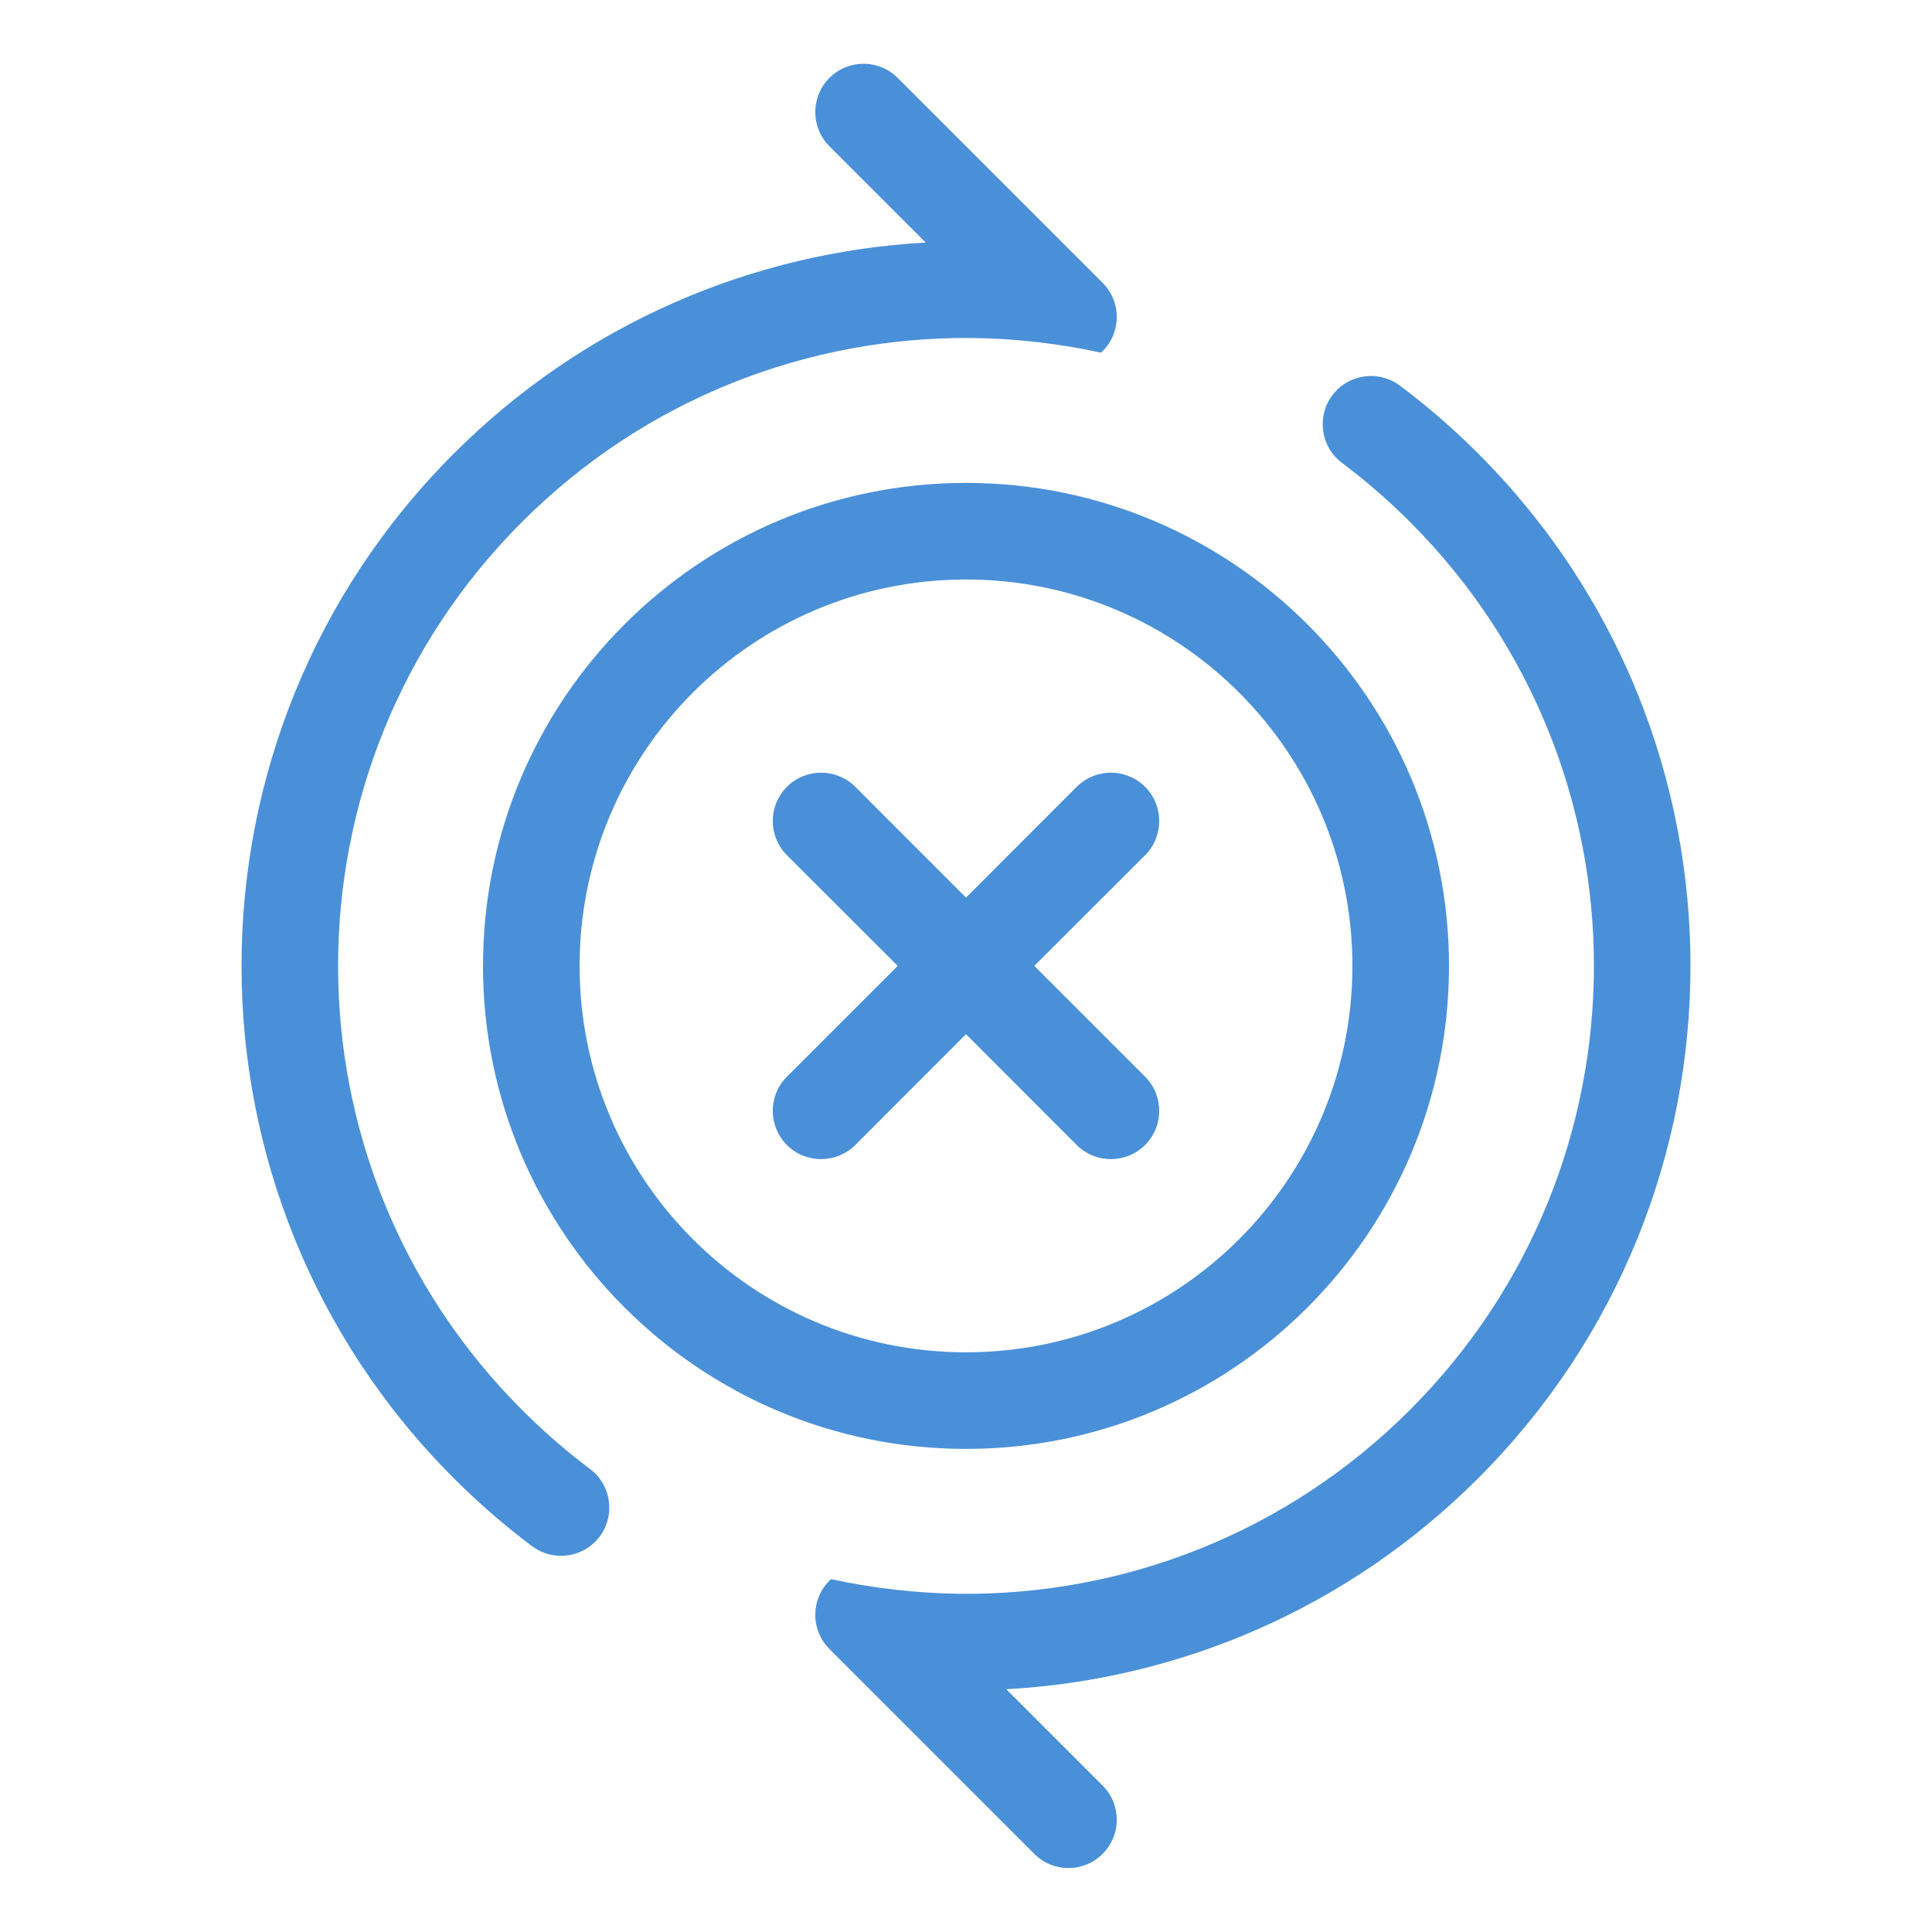
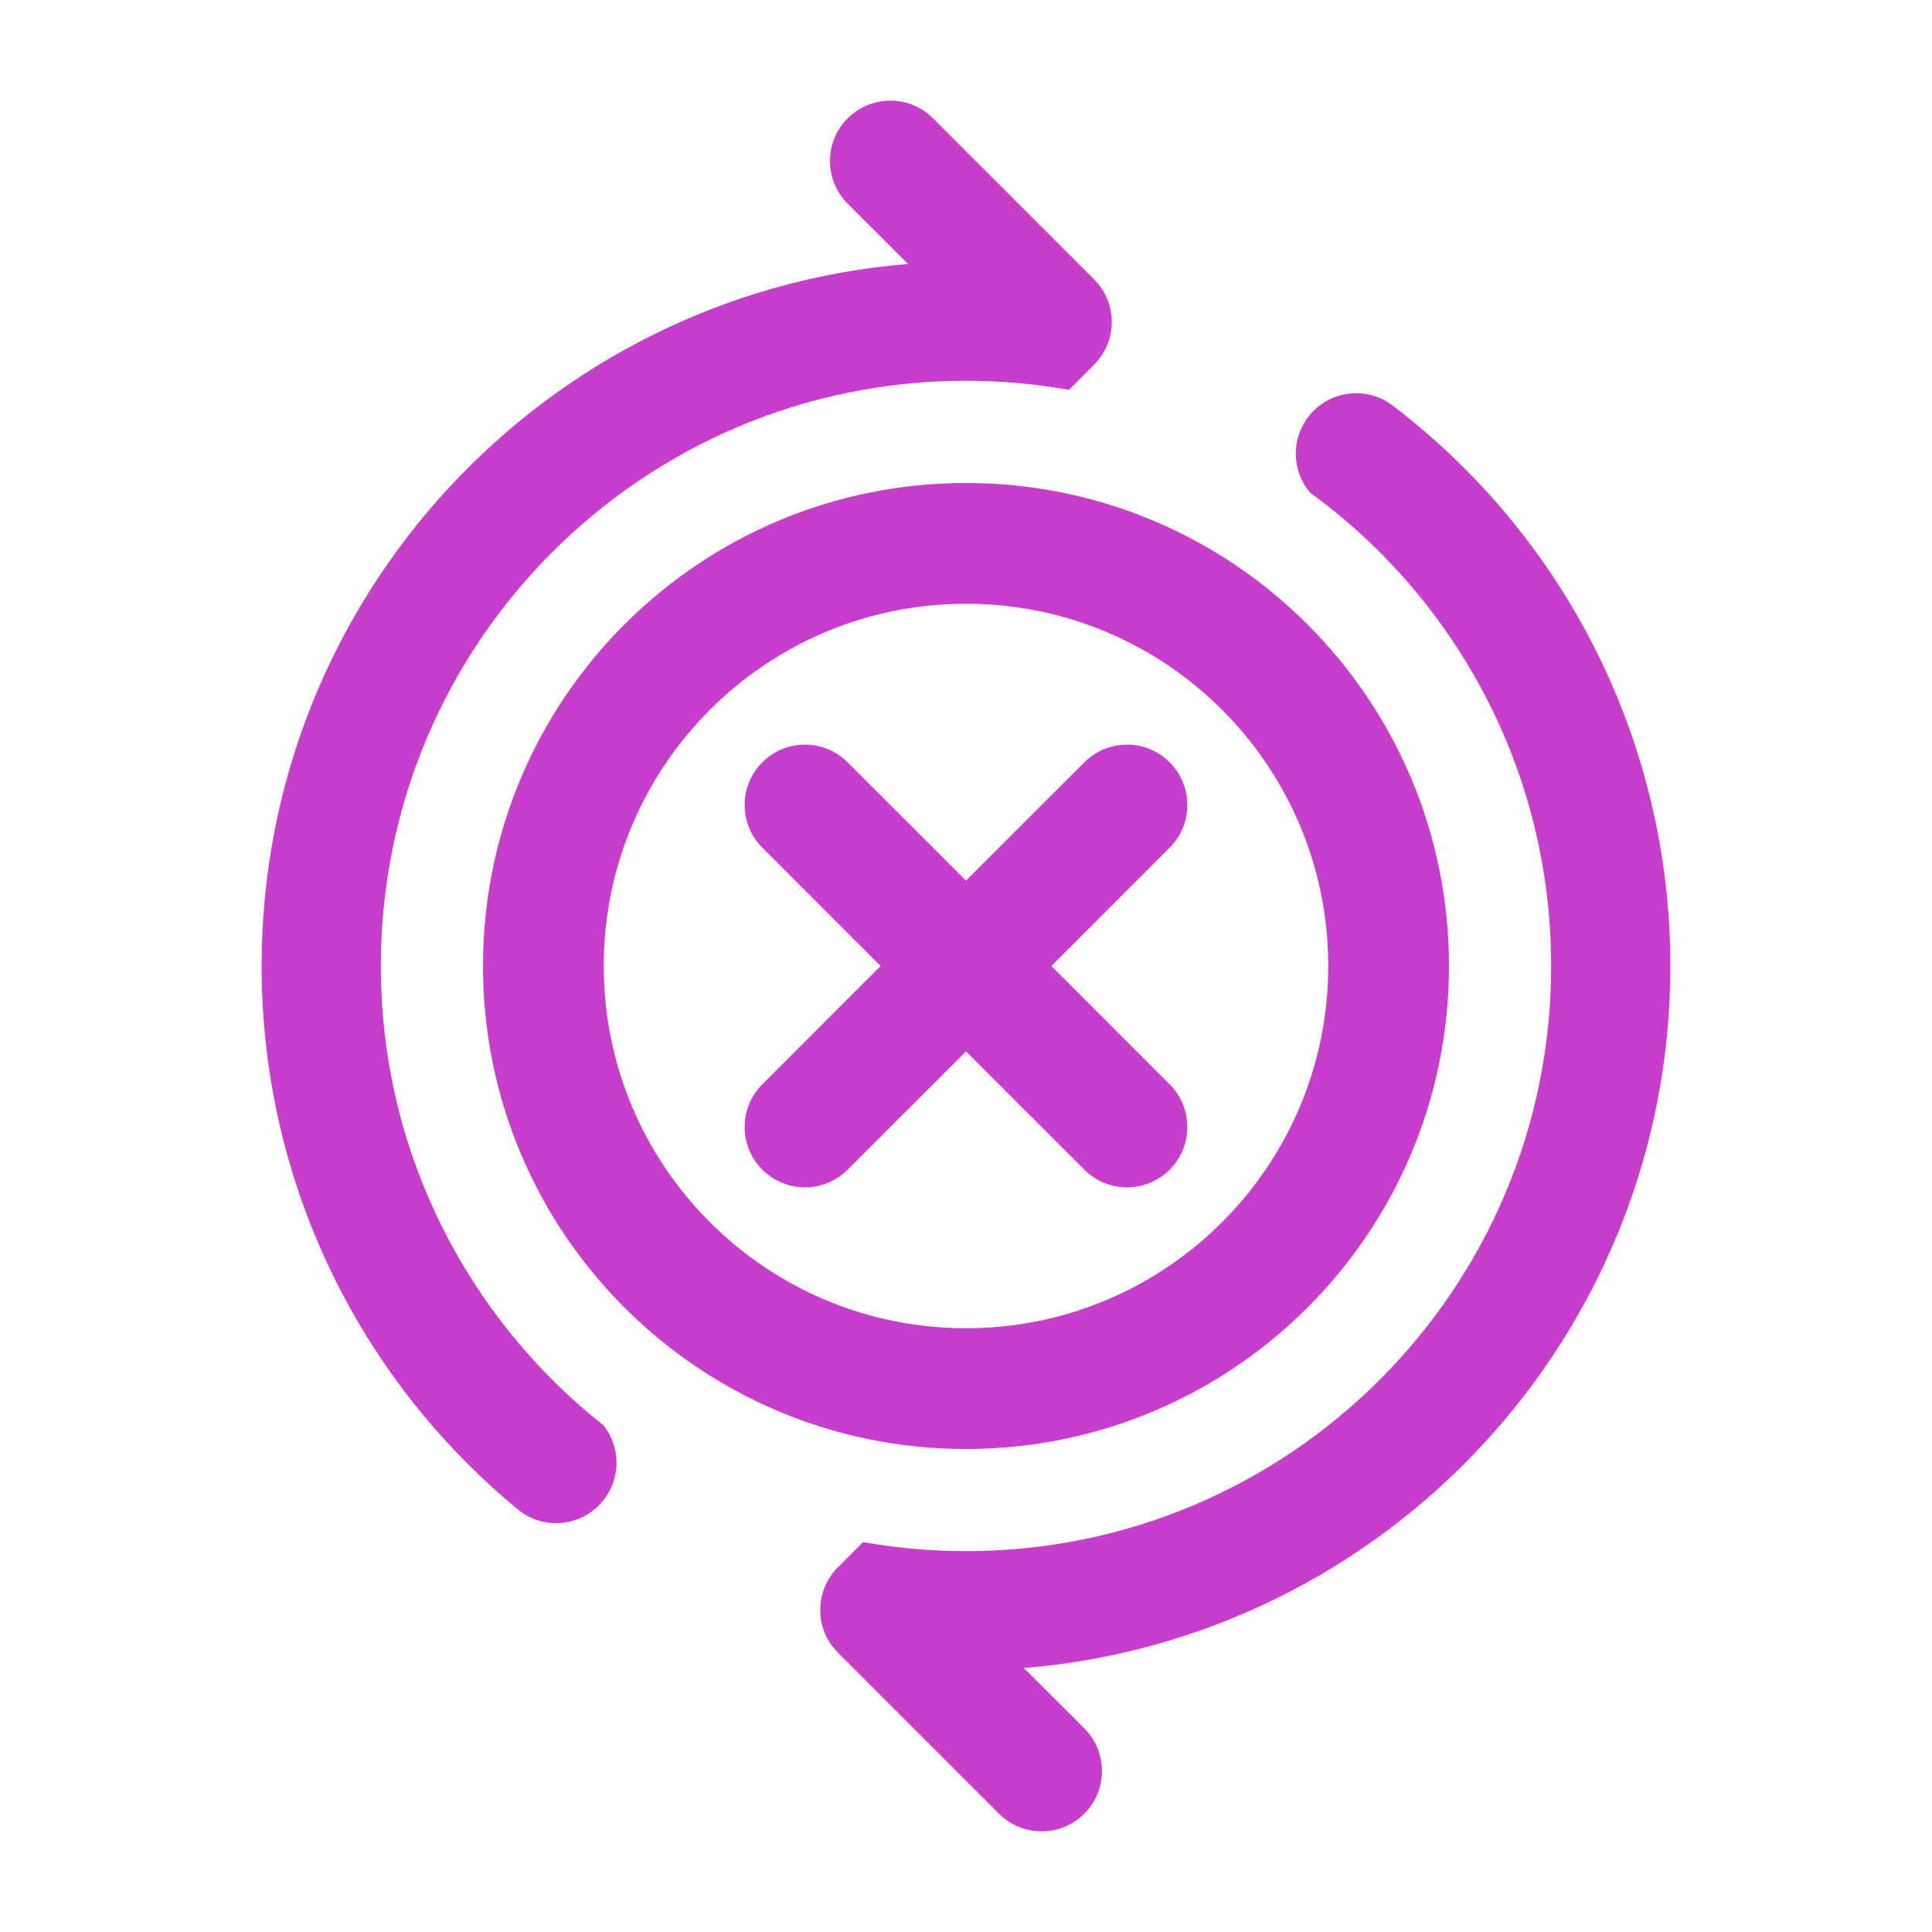
- <svg xmlns="http://www.w3.org/2000/svg" width="20" height="20" viewBox="0 0 20 20" fill="none">
-   <path d="M11.414 2.928C11.61 3.123 11.61 3.44 11.414 3.635L11.398 3.651C10.962 3.555 10.503 3.504 10.066 3.499C8.38 3.482 6.69 4.117 5.404 5.403C2.865 7.941 2.865 12.057 5.404 14.595C5.627 14.819 5.862 15.022 6.107 15.206C6.328 15.371 6.373 15.685 6.208 15.906C6.042 16.127 5.729 16.171 5.508 16.006C5.225 15.794 4.954 15.559 4.697 15.302C1.768 12.373 1.768 7.625 4.697 4.696C6.055 3.338 7.805 2.609 9.583 2.511L8.586 1.514C8.391 1.318 8.391 1.002 8.586 0.807C8.781 0.611 9.098 0.611 9.293 0.807L11.414 2.928ZM8.602 16.347L8.586 16.363C8.391 16.558 8.391 16.875 8.586 17.07L10.707 19.191C10.902 19.387 11.219 19.387 11.414 19.191C11.61 18.996 11.61 18.68 11.414 18.484L10.417 17.487C12.195 17.389 13.945 16.66 15.303 15.302C18.232 12.373 18.232 7.625 15.303 4.696C15.046 4.439 14.775 4.204 14.492 3.992C14.271 3.827 13.958 3.871 13.792 4.092C13.627 4.313 13.672 4.627 13.893 4.792C14.138 4.976 14.373 5.18 14.596 5.403C17.135 7.941 17.135 12.057 14.596 14.595C13.31 15.881 11.62 16.516 9.934 16.499C9.499 16.494 9.026 16.44 8.602 16.347ZM11.854 8.145C12.049 8.341 12.049 8.657 11.854 8.853L10.707 9.999L11.854 11.146C12.049 11.341 12.049 11.657 11.854 11.853C11.658 12.048 11.342 12.048 11.146 11.853L10 10.706L8.854 11.853C8.658 12.048 8.342 12.048 8.146 11.853C7.951 11.657 7.951 11.341 8.146 11.146L9.293 9.999L8.146 8.853C7.951 8.657 7.951 8.341 8.146 8.145C8.342 7.95 8.658 7.95 8.854 8.145L10 9.292L11.146 8.145C11.342 7.95 11.658 7.95 11.854 8.145ZM5 9.999C5 7.238 7.239 4.999 10 4.999C12.761 4.999 15 7.238 15 9.999C15 12.76 12.761 14.999 10 14.999C7.239 14.999 5 12.76 5 9.999ZM10 5.999C7.791 5.999 6 7.79 6 9.999C6 12.208 7.791 13.999 10 13.999C12.209 13.999 14 12.208 14 9.999C14 7.79 12.209 5.999 10 5.999Z" fill="#4A90D9" />
+ <svg xmlns="http://www.w3.org/2000/svg" width="24" height="24" viewBox="0 0 24 24" fill="none">
+   <path d="M16.274 6.119C16.051 5.856 16.033 5.465 16.251 5.18C16.502 4.851 16.972 4.787 17.302 5.039C19.458 6.683 20.75 9.235 20.75 12C20.75 16.59 17.215 20.355 12.719 20.721L13.47 21.47L13.542 21.554C13.76 21.847 13.736 22.264 13.47 22.53C13.177 22.823 12.702 22.823 12.409 22.53L10.409 20.53L10.336 20.446C10.118 20.153 10.143 19.736 10.409 19.47L10.722 19.157C11.137 19.23 11.564 19.269 12 19.269C16.015 19.269 19.269 16.014 19.269 12C19.269 9.582 18.089 7.44 16.274 6.119ZM13.279 4.843C12.864 4.769 12.436 4.73 12 4.73C7.985 4.73 4.731 7.985 4.731 12C4.731 14.314 5.813 16.376 7.498 17.707C7.712 17.979 7.716 18.371 7.487 18.648C7.223 18.968 6.75 19.013 6.431 18.749C4.431 17.097 3.25 14.645 3.25 12C3.25 7.41 6.784 3.646 11.28 3.279L10.53 2.53C10.237 2.237 10.237 1.763 10.53 1.47C10.823 1.177 11.298 1.177 11.591 1.47L13.591 3.47C13.884 3.763 13.884 4.237 13.591 4.53L13.279 4.843ZM9.47 9.47C9.763 9.177 10.237 9.177 10.53 9.47L12 10.939L13.47 9.47C13.763 9.177 14.237 9.177 14.53 9.47C14.823 9.763 14.823 10.237 14.53 10.53L13.061 12L14.53 13.47C14.823 13.763 14.823 14.237 14.53 14.53C14.237 14.823 13.763 14.823 13.47 14.53L12 13.061L10.53 14.53C10.237 14.823 9.763 14.823 9.47 14.53C9.177 14.237 9.177 13.763 9.47 13.47L10.939 12L9.47 10.53C9.177 10.237 9.177 9.763 9.47 9.47ZM12 18C15.314 18 18 15.314 18 12C18 8.686 15.314 6 12 6C8.686 6 6 8.686 6 12C6 15.314 8.686 18 12 18ZM12 16.5C9.515 16.5 7.5 14.485 7.5 12C7.5 9.515 9.515 7.5 12 7.5C14.485 7.5 16.5 9.515 16.5 12C16.5 14.485 14.485 16.5 12 16.5Z" fill="#C73ECC" />
</svg>
